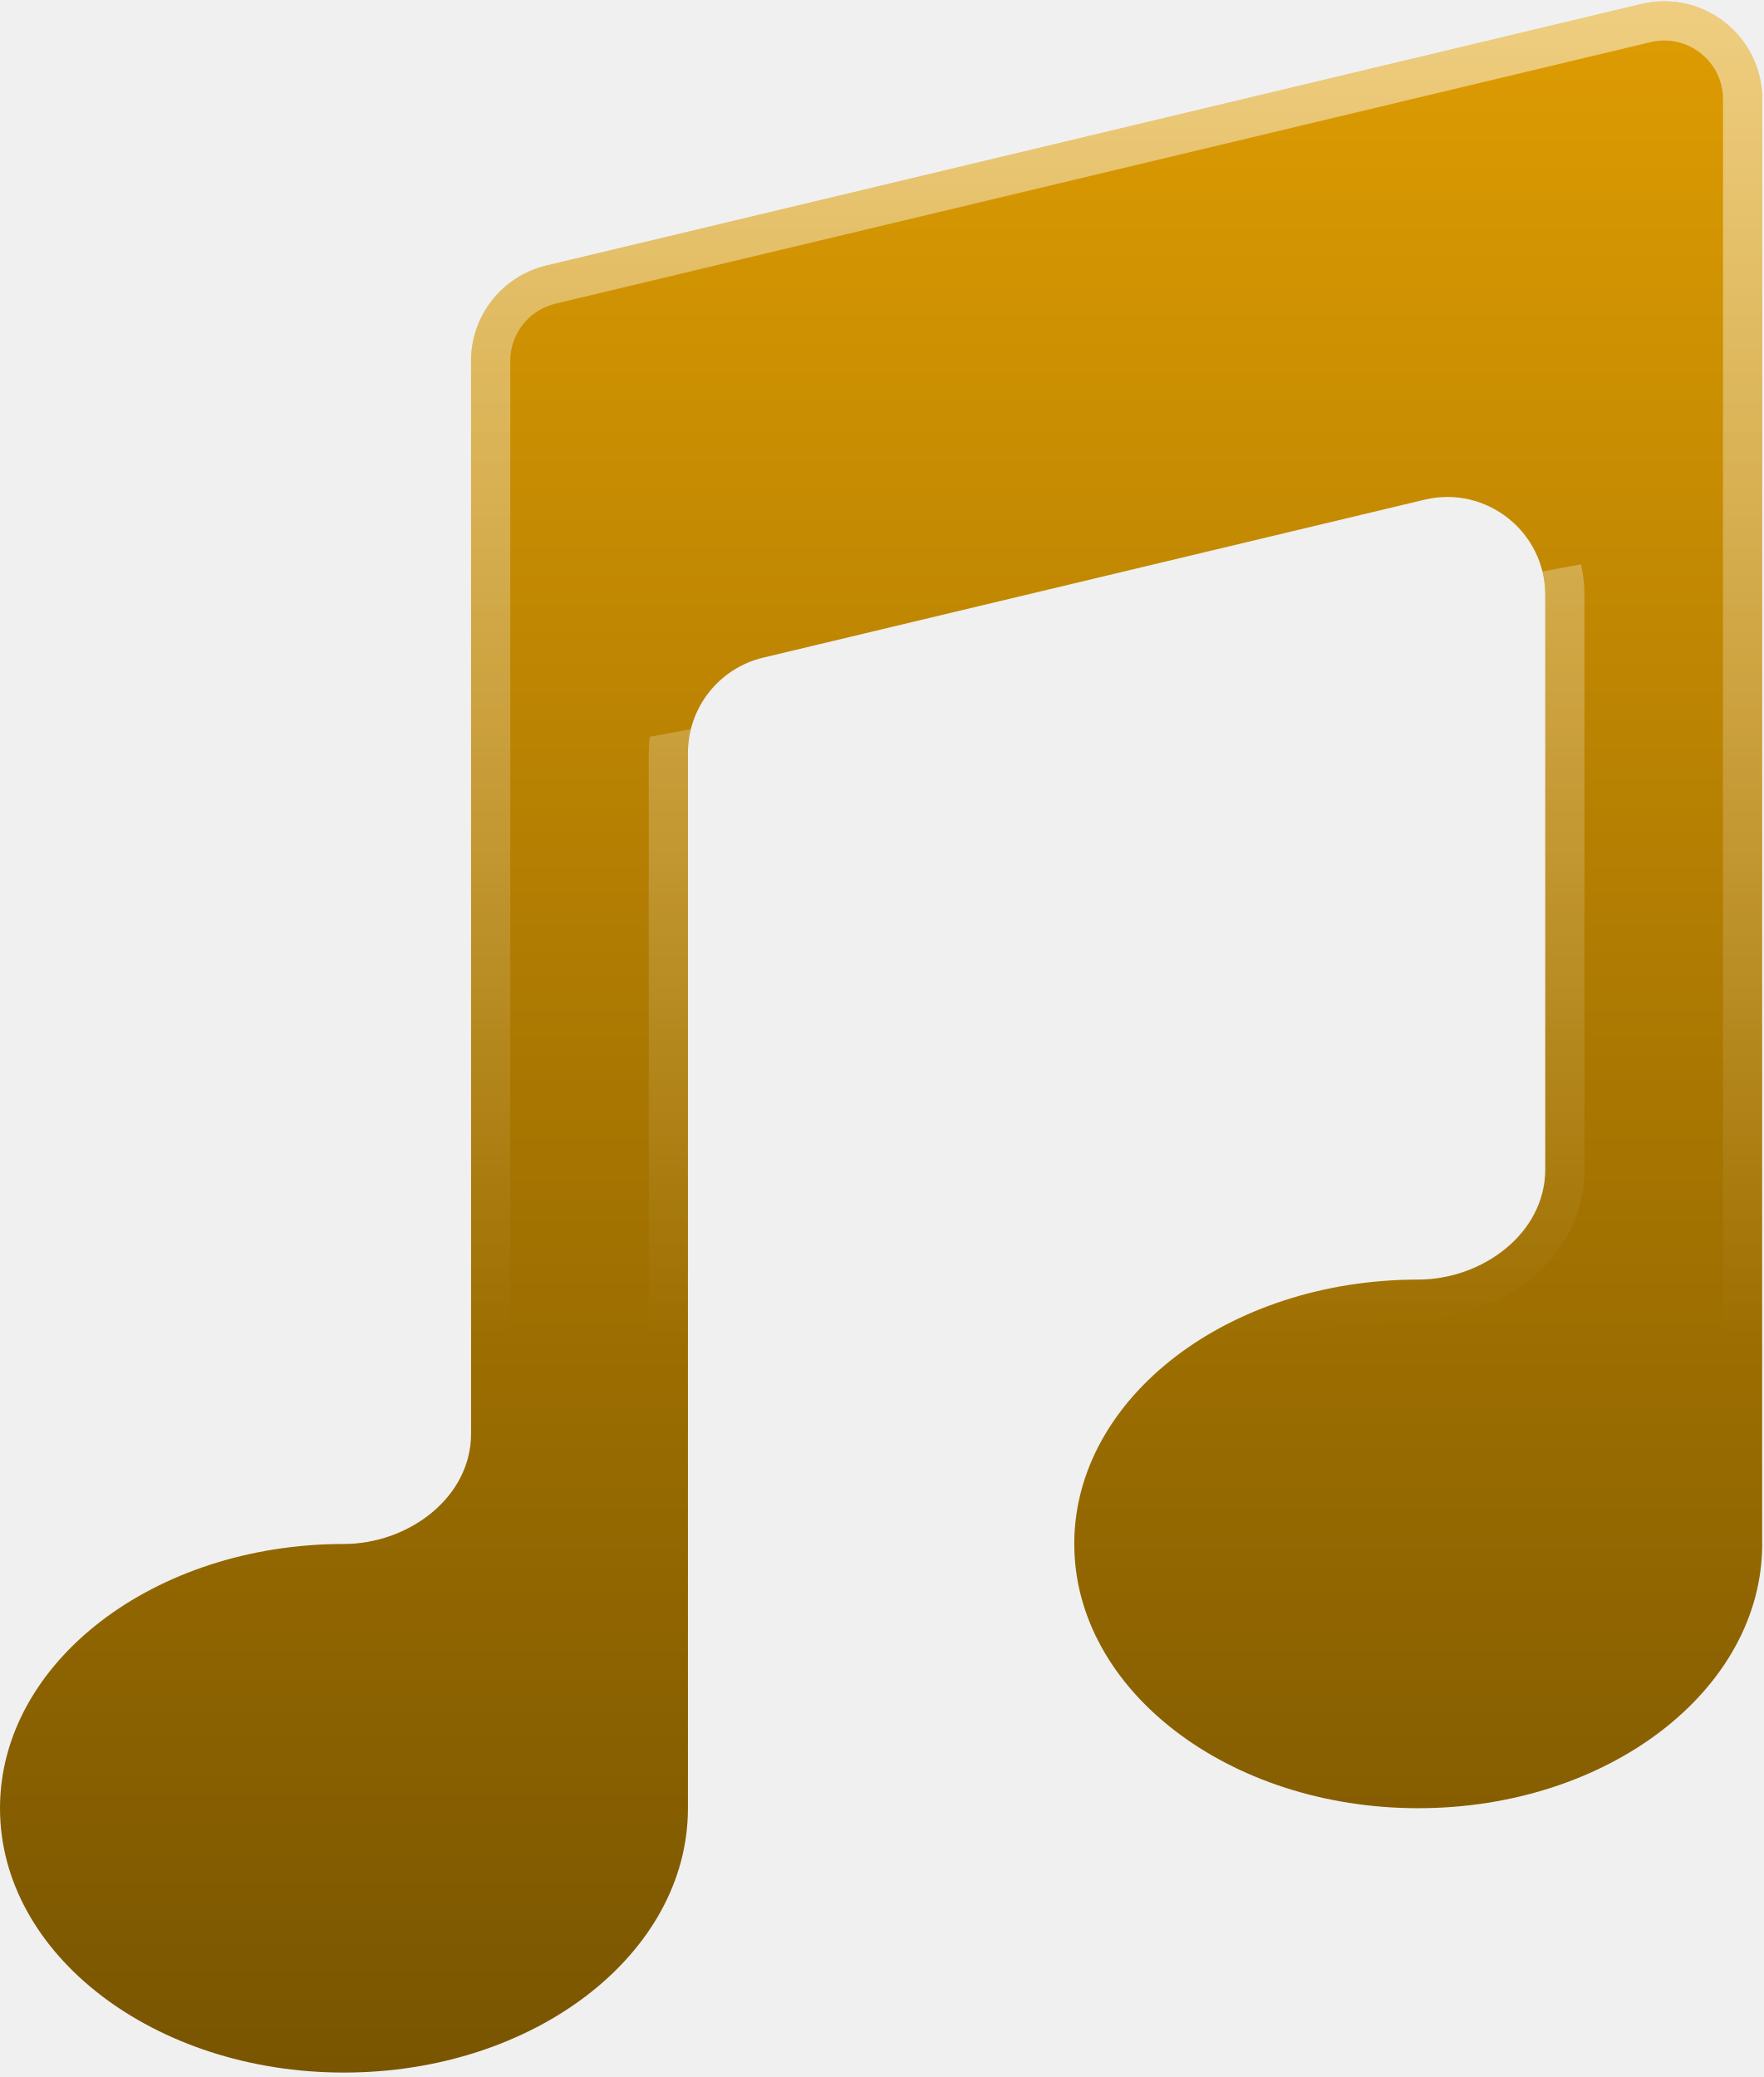
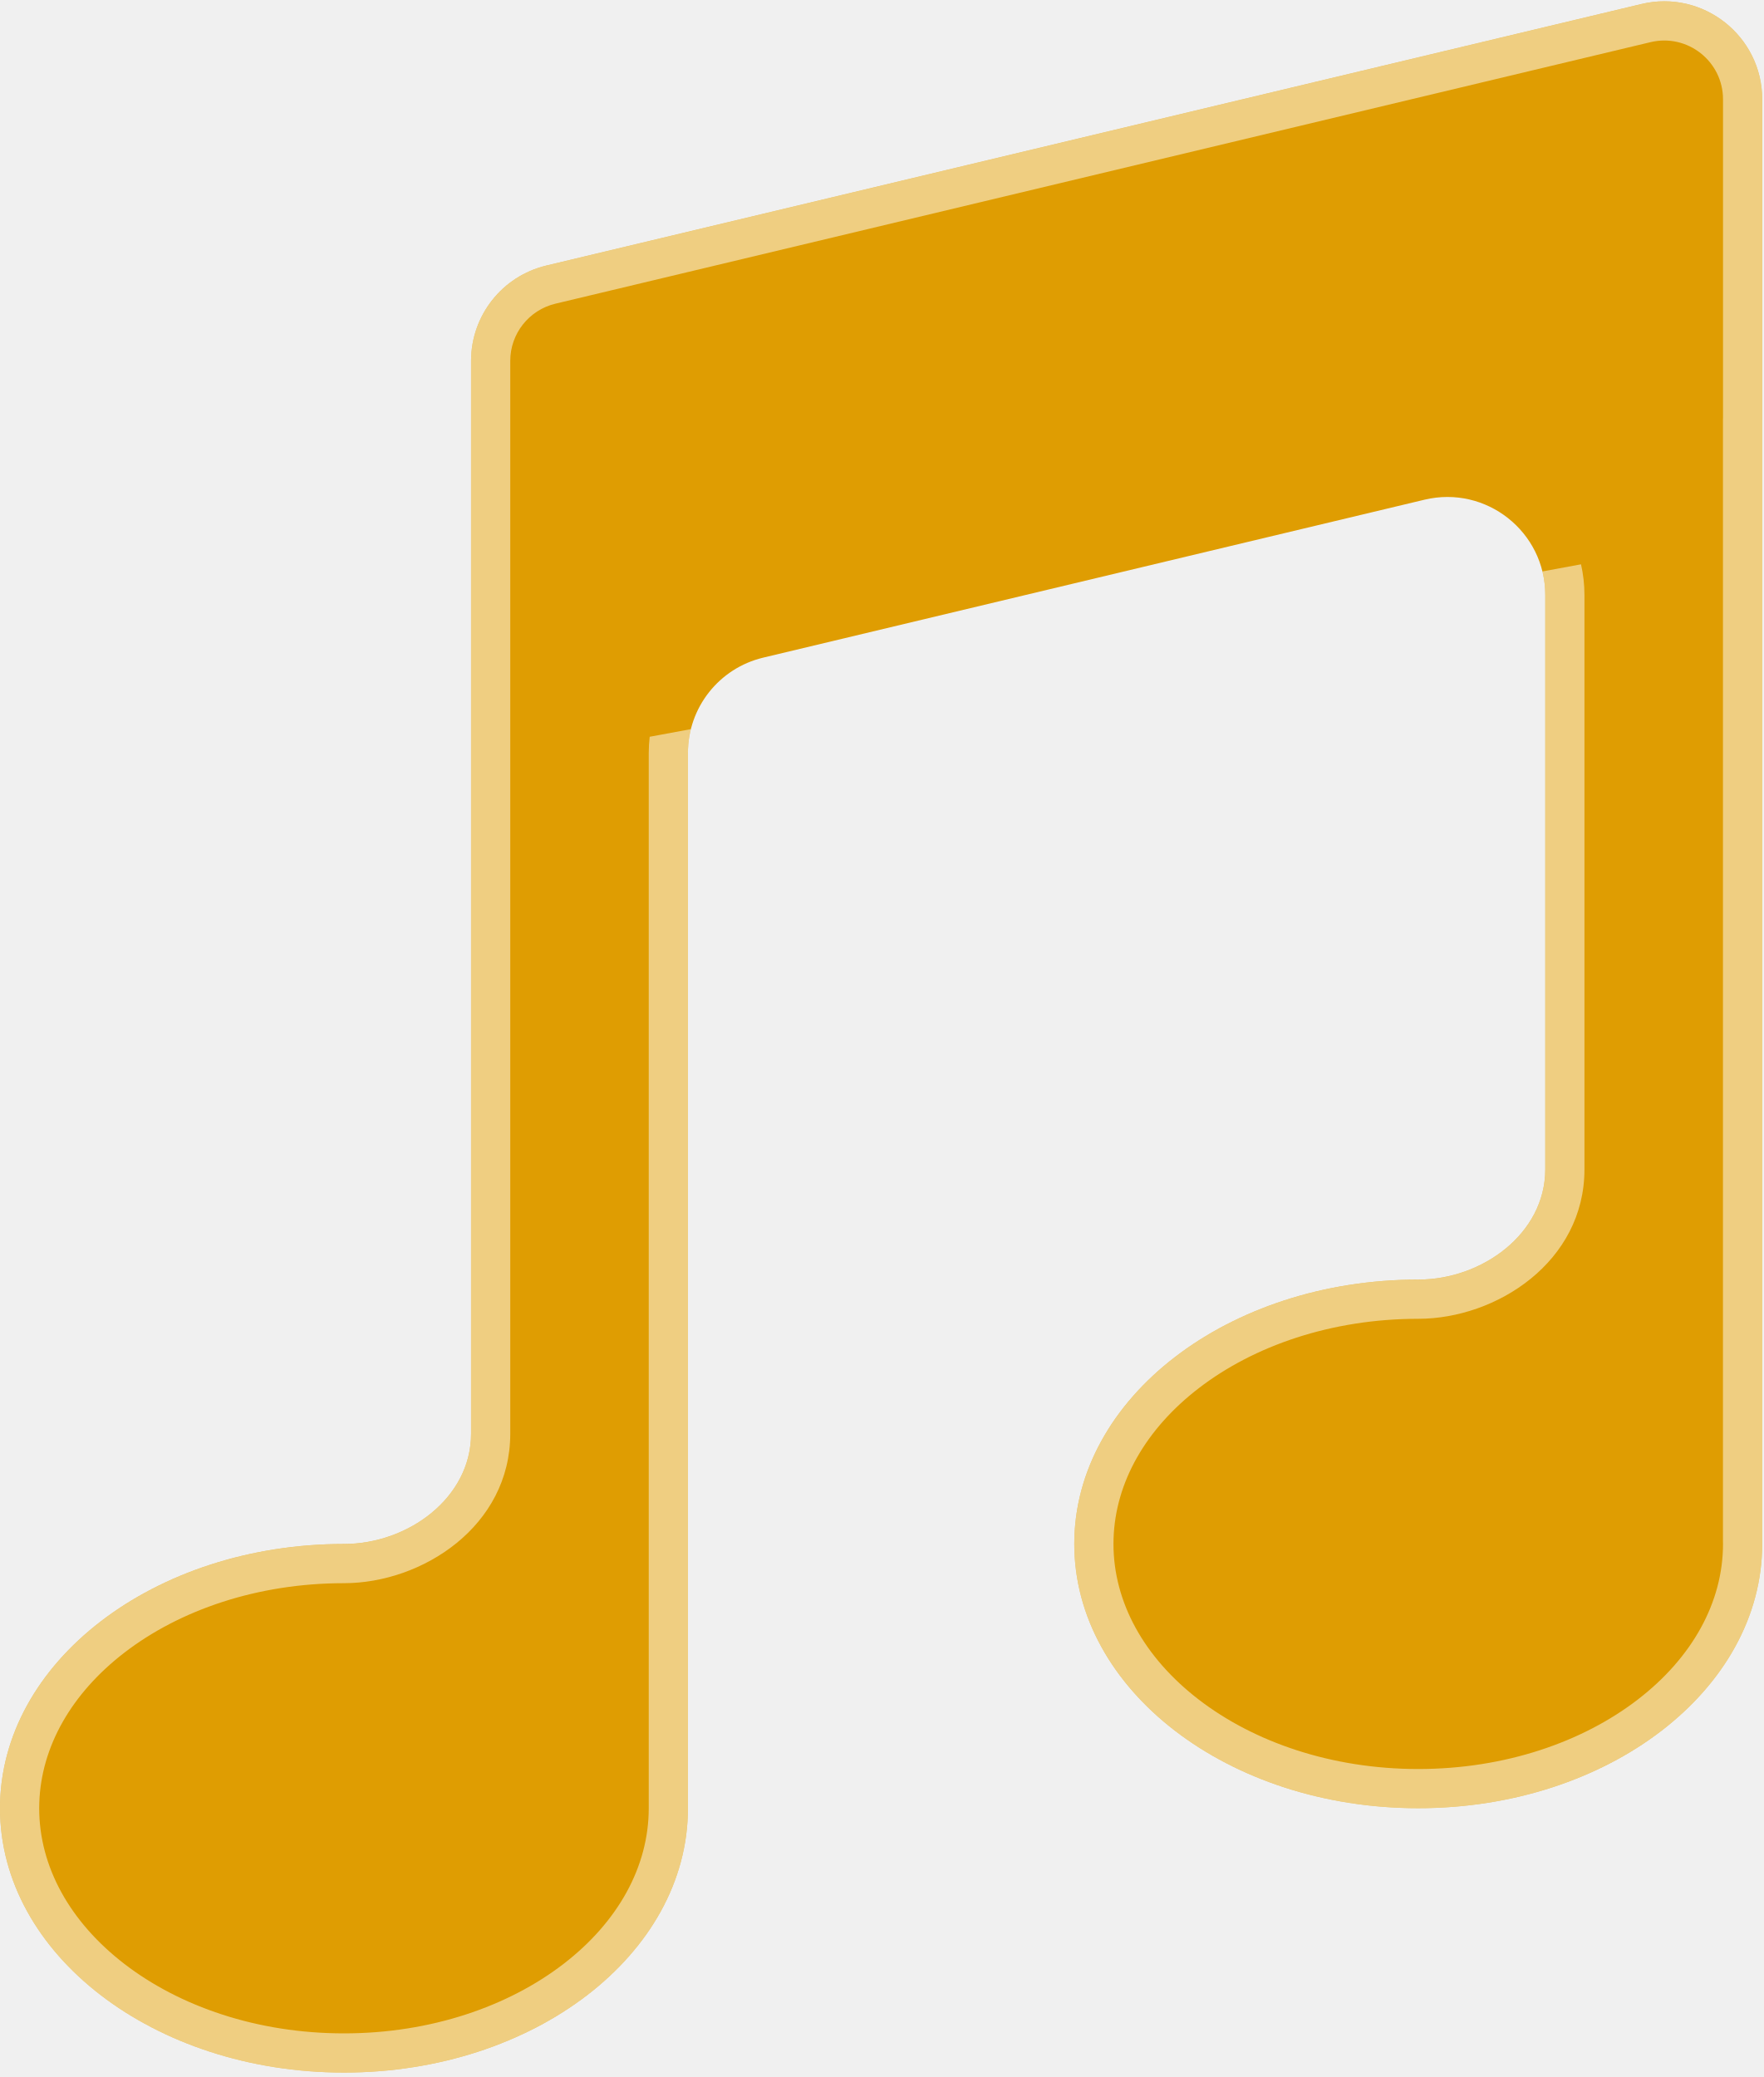
<svg xmlns="http://www.w3.org/2000/svg" width="90" height="106" viewBox="0 0 90 106" fill="none">
-   <path d="M89.924 21.386C89.924 21.387 89.923 21.387 89.922 21.387V21.387C89.922 21.387 89.921 21.388 89.921 21.389V78.619C89.922 78.677 89.924 78.734 89.924 78.792C89.924 86.242 82.065 92.282 72.371 92.282C62.677 92.282 54.819 86.242 54.819 78.792C54.82 71.343 62.678 65.304 72.371 65.304V65.304C75.641 65.304 78.853 62.948 78.853 59.678V30.366C78.853 27.134 75.835 24.752 72.692 25.502L38.944 33.563C36.693 34.101 35.105 36.112 35.105 38.426V92.288C35.105 92.288 35.105 92.288 35.105 92.288V92.288C35.105 92.288 35.105 92.289 35.105 92.289C35.102 99.737 27.244 105.774 17.552 105.774C7.858 105.774 0 99.735 0 92.286C0 84.836 7.858 78.797 17.552 78.797V78.797C20.824 78.797 24.038 76.441 24.038 73.169V18.417C24.038 16.103 25.626 14.091 27.877 13.553L83.762 0.205C86.905 -0.545 89.924 1.838 89.924 5.069V21.386Z" fill="url(#paint0_linear_3971_568)" />
-   <path opacity="0.5" d="M83.763 0.206C86.905 -0.544 89.924 1.838 89.924 5.069V21.386L89.923 21.388L89.921 21.389V78.619C89.922 78.677 89.924 78.735 89.924 78.793C89.924 86.242 82.065 92.282 72.371 92.282C62.678 92.282 54.82 86.242 54.819 78.793C54.82 71.344 62.678 65.305 72.371 65.305C75.539 65.305 78.652 63.093 78.844 59.982L78.853 59.679V30.366C78.853 29.95 78.802 29.547 78.708 29.164L80.677 28.8C80.791 29.301 80.853 29.825 80.853 30.366V59.679C80.853 64.399 76.365 67.305 72.371 67.305C67.927 67.305 63.976 68.691 61.179 70.841C58.471 72.922 56.919 75.642 56.824 78.515L56.819 78.793C56.819 81.768 58.383 84.597 61.179 86.745C63.976 88.895 67.927 90.282 72.371 90.282C76.815 90.282 80.766 88.895 83.564 86.745C86.359 84.597 87.924 81.768 87.924 78.793C87.924 78.754 87.923 78.76 87.921 78.652V21.389C87.921 21.37 87.923 21.351 87.924 21.333V5.069C87.924 3.131 86.112 1.701 84.227 2.151L28.341 15.499C26.991 15.822 26.038 17.029 26.038 18.417V73.169C26.038 77.892 21.547 80.798 17.552 80.798C13.107 80.798 9.157 82.184 6.359 84.334C3.651 86.415 2.099 89.135 2.005 92.008L2 92.286C2 95.261 3.564 98.09 6.359 100.238C9.157 102.388 13.108 103.774 17.552 103.774C21.995 103.774 25.945 102.388 28.743 100.239C31.539 98.092 33.103 95.263 33.105 92.289C33.105 92.281 33.105 92.273 33.105 92.265V38.427C33.105 38.148 33.122 37.872 33.154 37.601L35.254 37.212C35.156 37.602 35.105 38.01 35.105 38.427V92.288L35.105 92.289V92.29L35.099 92.638C34.856 99.924 27.093 105.774 17.552 105.774C7.858 105.774 0 99.735 0 92.286C0 84.837 7.858 78.798 17.552 78.798C20.824 78.798 24.038 76.441 24.038 73.169V18.417C24.038 16.175 25.529 14.217 27.668 13.608L27.877 13.554L83.763 0.206Z" fill="url(#paint1_linear_3971_568)" />
+   <path d="M89.924 21.386C89.924 21.387 89.923 21.387 89.922 21.387V21.387C89.922 21.387 89.921 21.388 89.921 21.389V78.619C89.922 78.677 89.924 78.734 89.924 78.792C89.924 86.242 82.065 92.282 72.371 92.282C62.677 92.282 54.819 86.242 54.819 78.792C54.82 71.343 62.678 65.304 72.371 65.304V65.304C75.641 65.304 78.853 62.948 78.853 59.678V30.366C78.853 27.134 75.835 24.752 72.692 25.502L38.944 33.563C36.693 34.101 35.105 36.112 35.105 38.426V92.288C35.105 92.288 35.105 92.288 35.105 92.288V92.288C35.105 92.288 35.105 92.289 35.105 92.289C35.102 99.737 27.244 105.774 17.552 105.774C7.858 105.774 0 99.735 0 92.286C0 84.836 7.858 78.797 17.552 78.797V78.797C20.824 78.797 24.038 76.441 24.038 73.169V18.417C24.038 16.103 25.626 14.091 27.877 13.553L83.762 0.205C86.905 -0.545 89.924 1.838 89.924 5.069V21.386Z" fill="#DF9D02" />
+   <path opacity="0.5" d="M83.763 0.206C86.905 -0.544 89.924 1.838 89.924 5.069V21.386L89.923 21.388L89.921 21.389V78.619C89.922 78.677 89.924 78.735 89.924 78.793C89.924 86.242 82.065 92.282 72.371 92.282C62.678 92.282 54.82 86.242 54.819 78.793C54.82 71.344 62.678 65.305 72.371 65.305C75.539 65.305 78.652 63.093 78.844 59.982L78.853 59.679V30.366C78.853 29.95 78.802 29.547 78.708 29.164L80.677 28.8C80.791 29.301 80.853 29.825 80.853 30.366V59.679C80.853 64.399 76.365 67.305 72.371 67.305C67.927 67.305 63.976 68.691 61.179 70.841C58.471 72.922 56.919 75.642 56.824 78.515L56.819 78.793C56.819 81.768 58.383 84.597 61.179 86.745C63.976 88.895 67.927 90.282 72.371 90.282C76.815 90.282 80.766 88.895 83.564 86.745C86.359 84.597 87.924 81.768 87.924 78.793C87.924 78.754 87.923 78.76 87.921 78.652V21.389C87.921 21.37 87.923 21.351 87.924 21.333V5.069C87.924 3.131 86.112 1.701 84.227 2.151L28.341 15.499C26.991 15.822 26.038 17.029 26.038 18.417V73.169C26.038 77.892 21.547 80.798 17.552 80.798C13.107 80.798 9.157 82.184 6.359 84.334C3.651 86.415 2.099 89.135 2.005 92.008L2 92.286C2 95.261 3.564 98.09 6.359 100.238C9.157 102.388 13.108 103.774 17.552 103.774C21.995 103.774 25.945 102.388 28.743 100.239C31.539 98.092 33.103 95.263 33.105 92.289C33.105 92.281 33.105 92.273 33.105 92.265V38.427C33.105 38.148 33.122 37.872 33.154 37.601L35.254 37.212C35.156 37.602 35.105 38.01 35.105 38.427V92.288L35.105 92.289V92.29L35.099 92.638C34.856 99.924 27.093 105.774 17.552 105.774C7.858 105.774 0 99.735 0 92.286C0 84.837 7.858 78.798 17.552 78.798C20.824 78.798 24.038 76.441 24.038 73.169V18.417C24.038 16.175 25.529 14.217 27.668 13.608L27.877 13.554L83.763 0.206Z" fill="white" />
  <defs>
    <linearGradient id="paint0_linear_3971_568" x1="44.962" y1="-1" x2="44.962" y2="105.774" gradientUnits="userSpaceOnUse">
      <stop stop-color="#DF9D02" />
      <stop offset="1" stop-color="#795501" />
    </linearGradient>
    <linearGradient id="paint1_linear_3971_568" x1="44.962" y1="0.066" x2="44.962" y2="105.774" gradientUnits="userSpaceOnUse">
      <stop stop-color="white" />
      <stop offset="0.644" stop-color="white" stop-opacity="0" />
    </linearGradient>
  </defs>
</svg>
